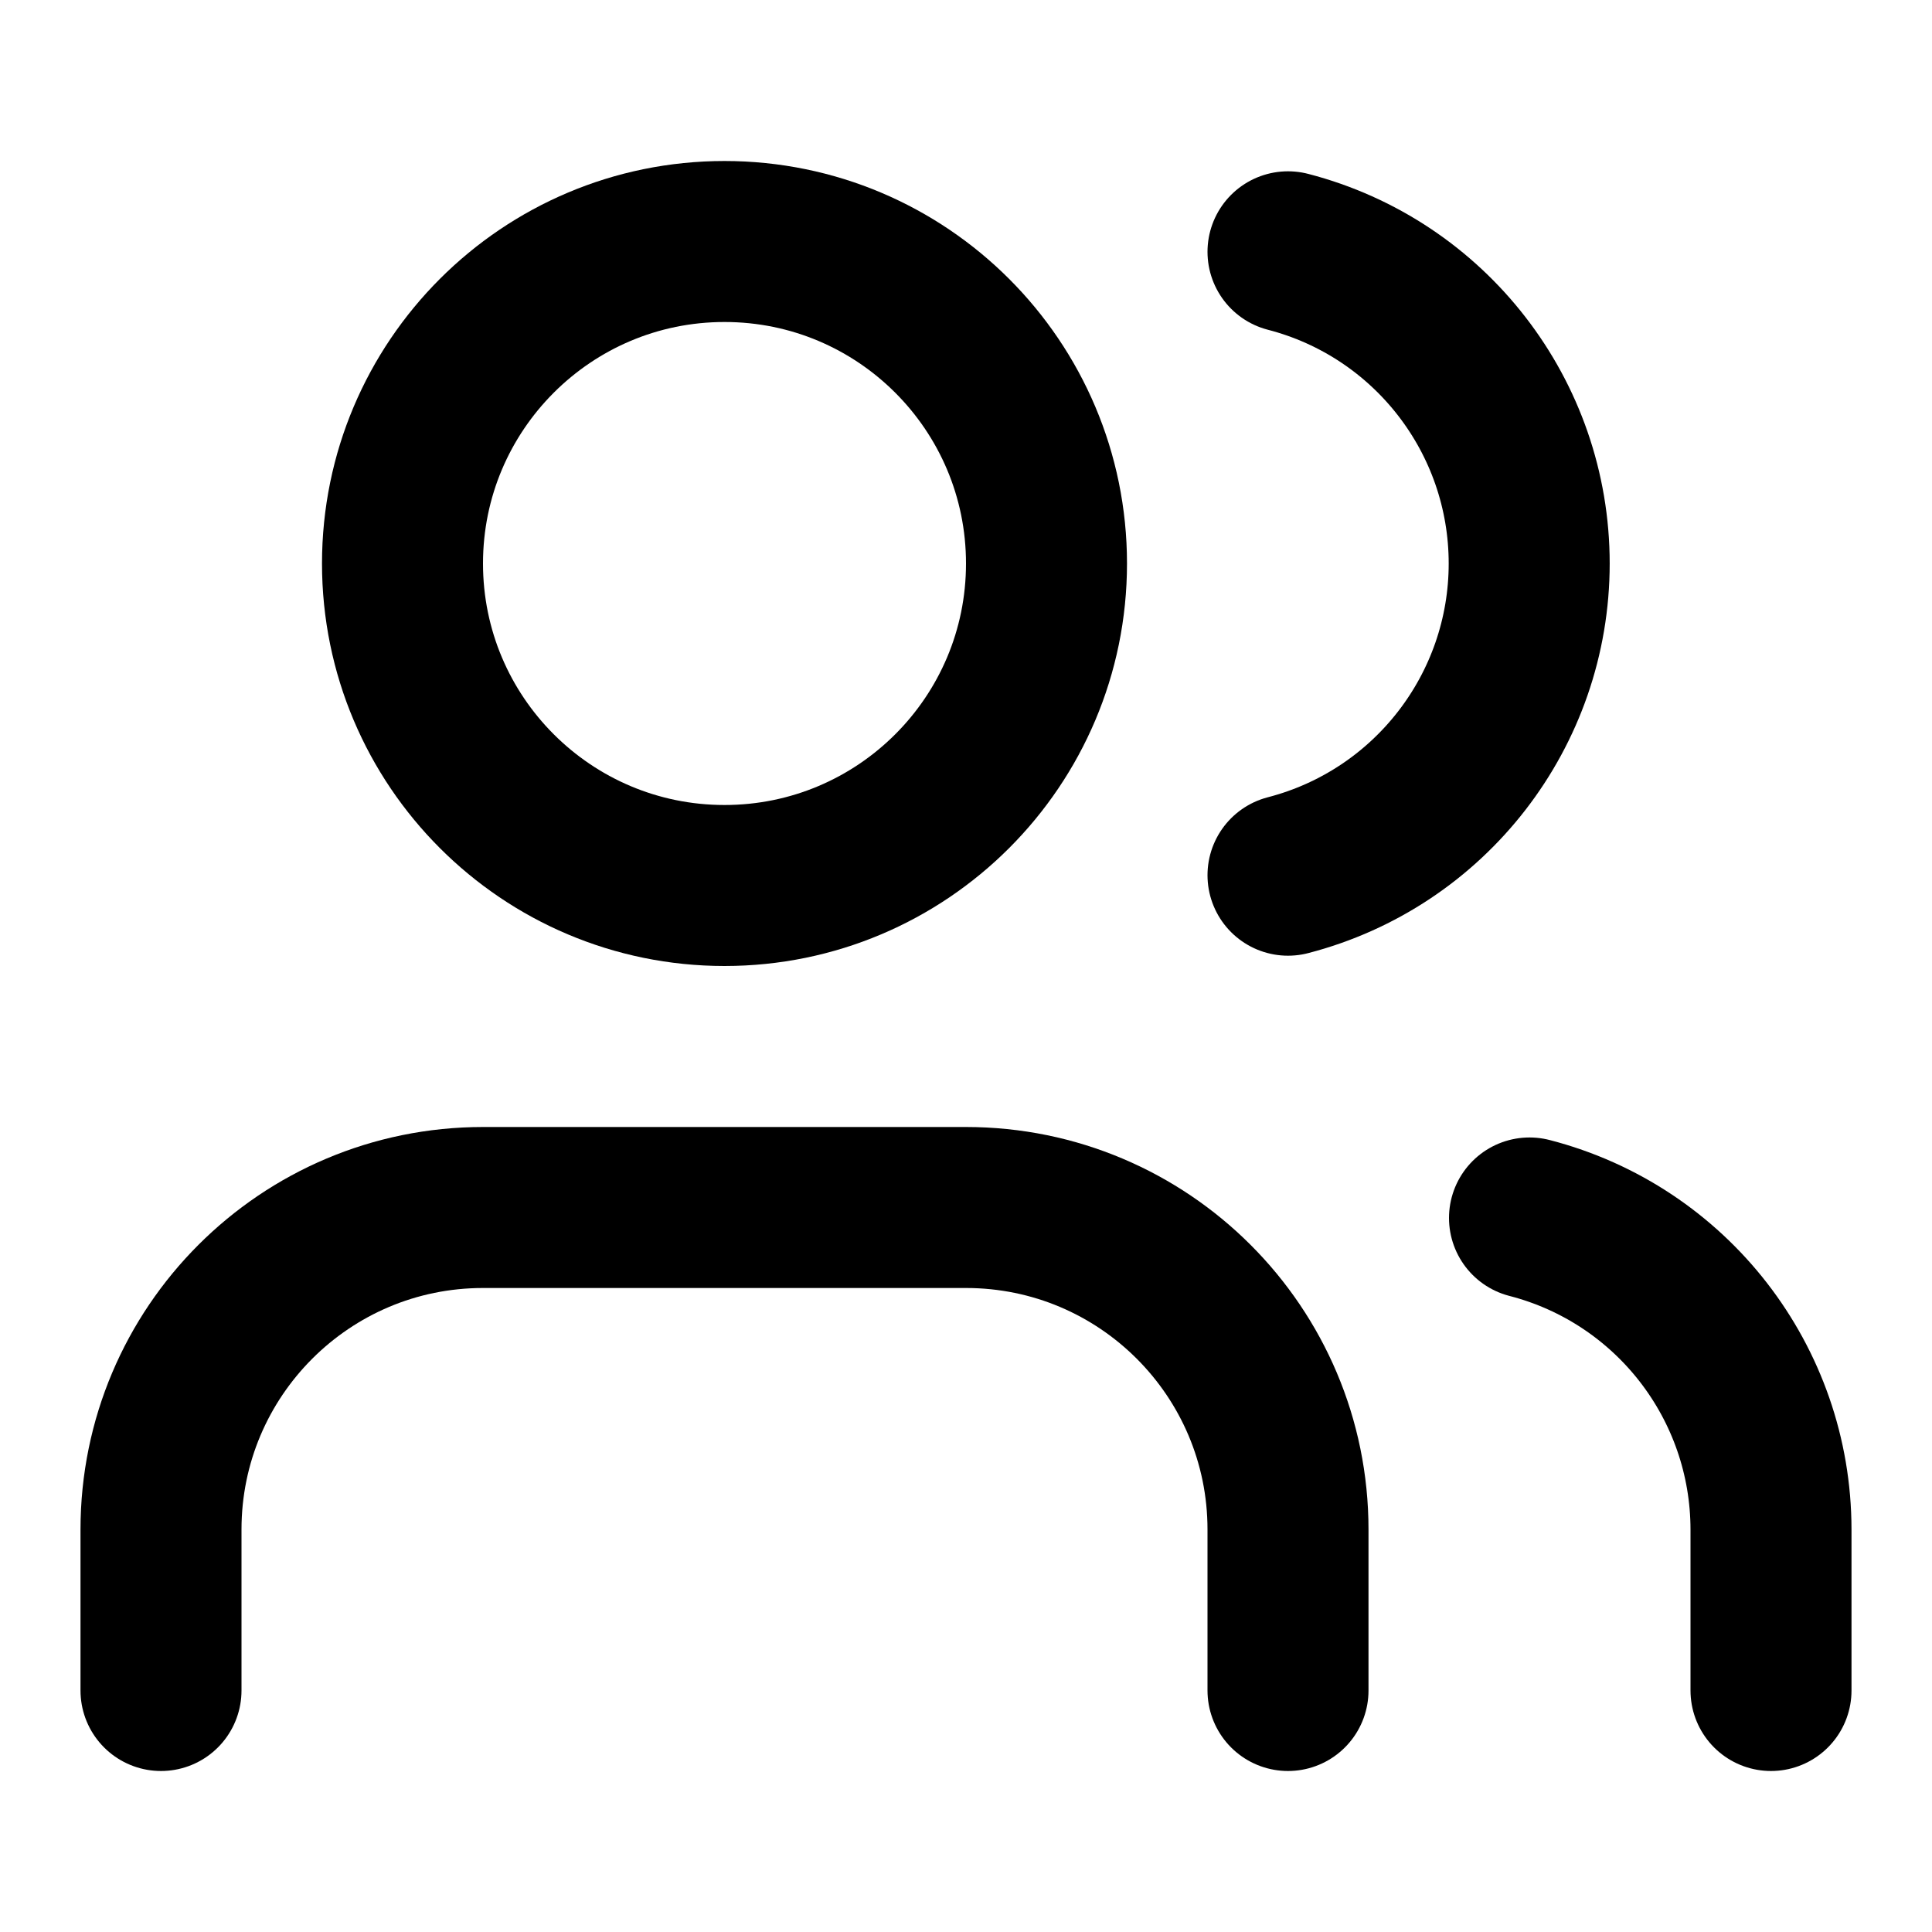
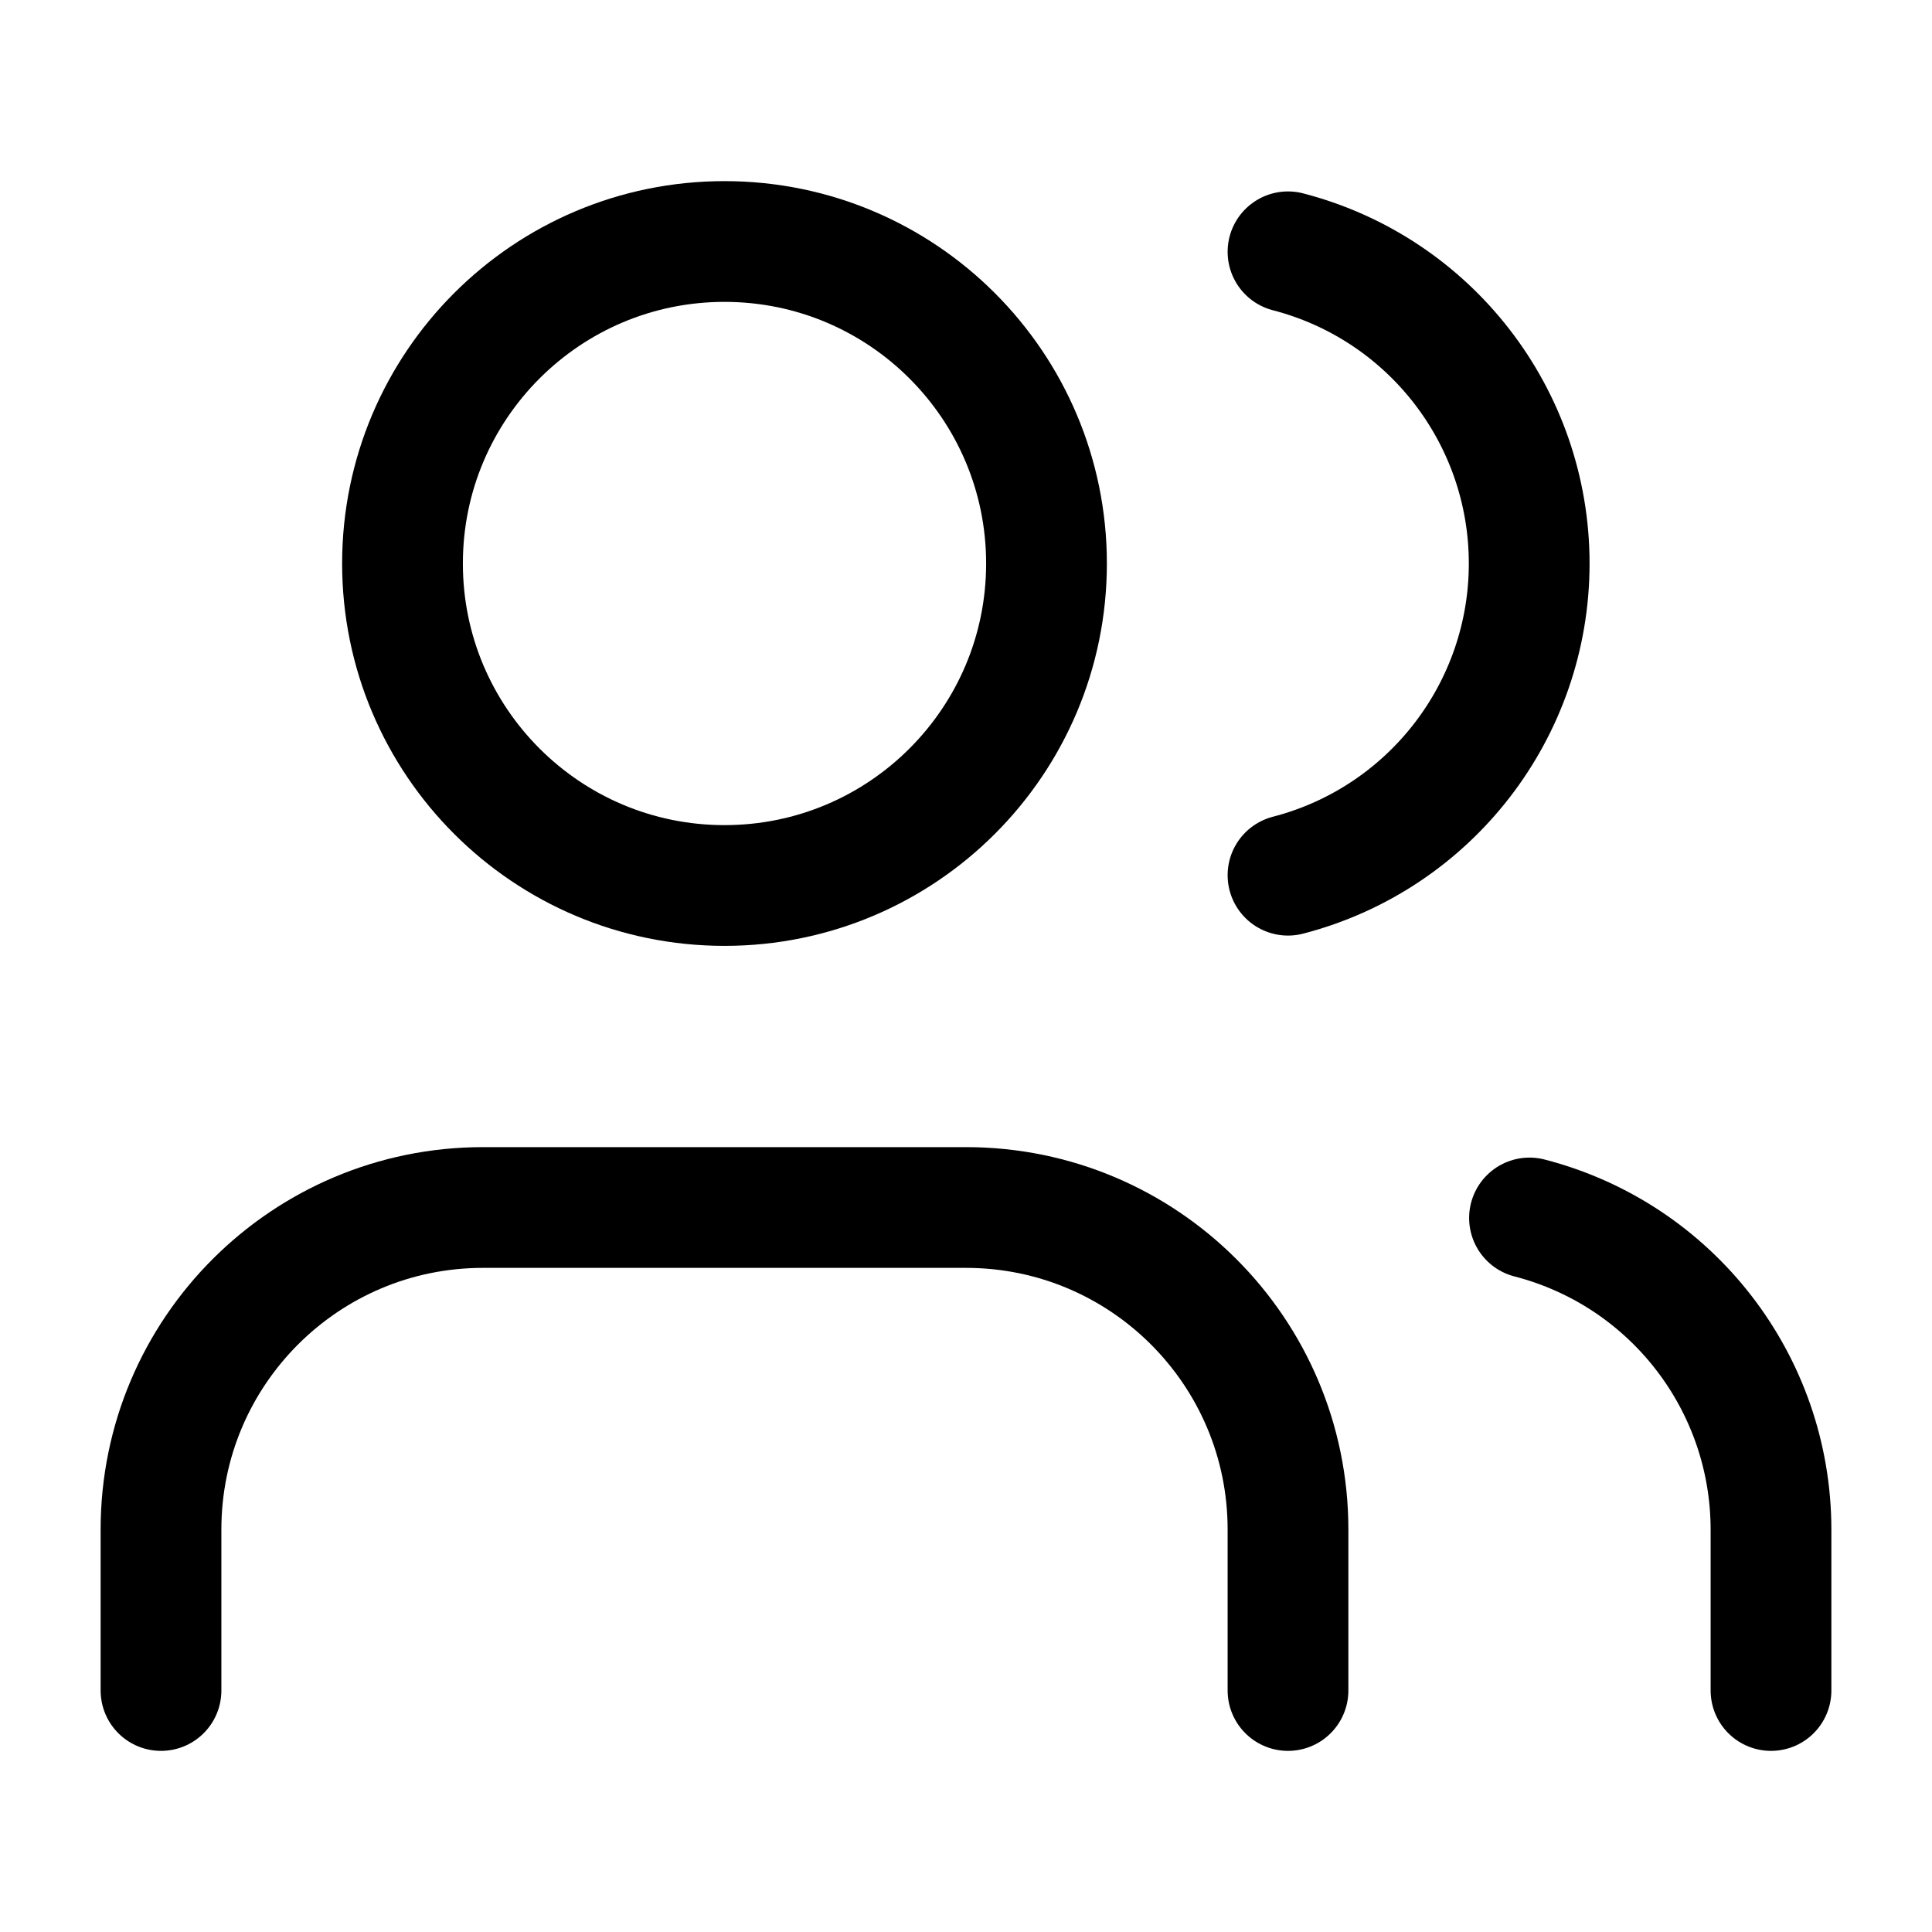
- <svg xmlns="http://www.w3.org/2000/svg" width="24" height="24" viewBox="0 0 24 24" fill="none" stroke="currentColor" stroke-width="2" stroke-linecap="round" stroke-linejoin="round" class="lucide lucide-users-icon lucide-users">
+ <svg xmlns="http://www.w3.org/2000/svg" width="24" height="24" viewBox="0 0 24 24" fill="none" stroke="currentColor" stroke-width="1.5" stroke-linecap="round" stroke-linejoin="round" class="lucide lucide-users-icon lucide-users">
  <path d="M16 21v-2a4 4 0 0 0-4-4H6a4 4 0 0 0-4 4v2" />
  <path d="M16 3.128a4 4 0 0 1 0 7.744" />
  <path d="M22 21v-2a4 4 0 0 0-3-3.87" />
  <circle cx="9" cy="7" r="4" />
</svg>
